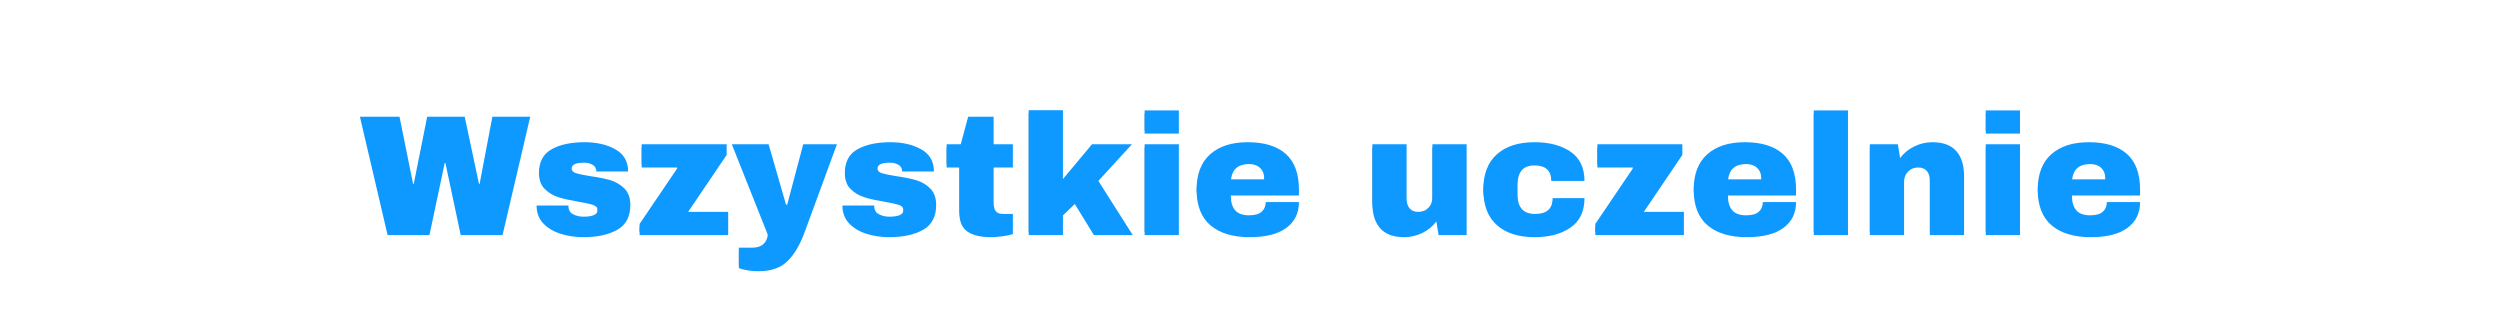
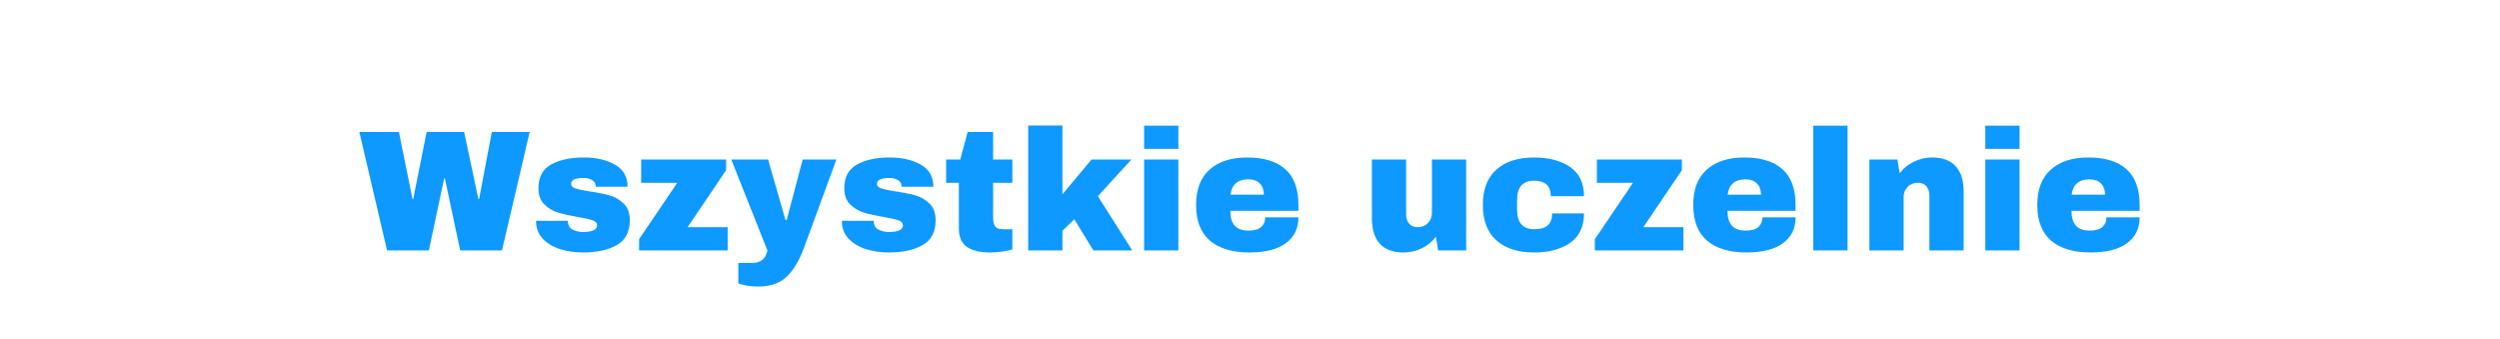
- <svg xmlns="http://www.w3.org/2000/svg" width="930.18px" height="115.327px" viewBox="-215.09 17.336 930.18 115.327" style="background-color: rgba(0, 0, 0, 0); background-position: initial initial; background-repeat: initial initial;" preserveAspectRatio="xMidYMid">
+ <svg xmlns="http://www.w3.org/2000/svg" width="581.085px" height="78.778px" viewBox="-40.542 35.611 581.085 78.778" style="background-color: rgba(0, 0, 0, 0); background-position: initial initial; background-repeat: initial initial;" preserveAspectRatio="xMidYMid">
  <defs>
    <filter id="editing-extrude-glow">
-       <feFlood flood-color="none" result="flood-1" />
+       <feFlood flood-color="rgba(0%,0%,0%,0)" result="flood-1" />
      <feMorphology operator="erode" radius="1" in="SourceAlpha" result="erode" />
      <feComposite operator="in" in="flood-1" in2="erode" result="comp1" />
-       <feConvolveMatrix order="1,1" divisor="1" in="comp1" result="convolve" kernelMatrix="1" />
-       <feOffset dx="-1" dy="0" in="convolve" result="extrude" />
+       <feConvolveMatrix order="3,3" divisor="1" in="comp1" result="convolve" kernelMatrix="0 0 0 1 1 1 0 0 0" />
+       <feOffset dx="-3" dy="0" in="convolve" result="extrude" />
      <feComposite operator="in" in="flood-1" in2="extrude" result="comp-extrude" />
      <feFlood flood-color="rgba(0%,0%,0%,0)" result="flood-2" />
      <feComposite operator="in" in="flood-2" in2="SourceAlpha" result="comp2" />
      <feMorphology operator="dilate" radius="1" in="comp2" result="dilate" />
-       <feOffset dx="-1.5" dy="0" in="dilate" result="offset" />
+       <feOffset dx="-4.5" dy="0" in="dilate" result="offset" />
      <feGaussianBlur in="offset" stdDeviation="5.8" result="blur" />
      <feComponentTransfer in="blur" result="shadow">
        <feFuncA type="linear" slope="0.8" intercept="-0.2" />
      </feComponentTransfer>
      <feMerge>
        <feMergeNode in="shadow" />
        <feMergeNode in="comp-extrude" />
        <feMergeNode in="SourceGraphic" />
      </feMerge>
    </filter>
  </defs>
  <g filter="url(#editing-extrude-glow)">
-     <g transform="translate(-81.48998, 104.8094)">
-       <path d="M53.38 0L37.82 0L32.13-26.82L31.87-26.82L26.18 0L10.62 0L0.32-44.03L15.04-44.03L20.10-19.07L20.35-19.07L25.34-44.03L39.30-44.03L44.61-19.07L44.86-19.07L49.60-44.03L63.68-44.03L53.38 0ZM83.90-34.56L83.90-34.56Q90.69-34.56 95.39-31.90L95.39-31.90L95.39-31.90Q100.10-29.25 100.10-23.68L100.10-23.68L88.26-23.68L88.26-23.68Q88.26-25.54 86.59-26.30L86.59-26.30L86.59-26.30Q85.44-26.94 83.71-26.94L83.71-26.94L83.71-26.94Q79.10-26.94 79.10-24.77L79.10-24.77L79.10-24.77Q79.10-23.55 80.70-23.04L80.70-23.04L80.70-23.04Q82.30-22.53 85.95-21.95L85.95-21.95L85.95-21.95Q90.43-21.31 93.44-20.45L93.44-20.45L93.44-20.45Q96.45-19.58 98.69-17.38L98.69-17.38L98.69-17.38Q100.93-15.17 100.93-11.20L100.93-11.20L100.93-11.20Q100.93-4.74 96.10-1.98L96.10-1.98L96.10-1.98Q91.26 0.77 83.46 0.77L83.46 0.77L83.46 0.77Q78.98 0.77 75.01-0.48L75.01-0.48L75.01-0.48Q71.04-1.73 68.54-4.35L68.54-4.35L68.54-4.35Q66.05-6.98 66.05-11.01L66.05-11.01L77.89-11.01L77.89-10.75L77.89-10.75Q77.95-8.58 79.71-7.71L79.71-7.71L79.71-7.71Q81.47-6.85 83.46-6.85L83.46-6.85L83.46-6.85Q88.77-6.85 88.77-9.34L88.77-9.34L88.77-9.34Q88.77-10.62 87.10-11.20L87.10-11.20L87.10-11.20Q85.44-11.78 81.66-12.42L81.66-12.42L81.66-12.42Q77.12-13.18 74.21-14.08L74.21-14.08L74.21-14.08Q71.30-14.98 69.12-17.12L69.12-17.12L69.12-17.12Q66.94-19.26 66.94-23.10L66.94-23.10L66.94-23.10Q66.94-29.31 71.65-31.94L71.65-31.94L71.65-31.94Q76.35-34.56 83.90-34.56L83.90-34.56ZM136.77-29.82L122.43-8.64L137.34-8.64L137.34 0L104.38 0L104.38-4.16L118.59-25.15L105.15-25.15L105.15-33.79L136.77-33.79L136.77-29.82ZM165.76-1.02L165.76-1.02Q163.14 6.08 159.33 9.76L159.33 9.76L159.33 9.76Q155.52 13.44 148.67 13.44L148.67 13.44L148.67 13.44Q144.51 13.44 141.31 12.29L141.31 12.29L141.31 4.67L146.43 4.67L146.43 4.67Q151.23 4.67 152.13 0L152.13 0L138.69-33.79L152.38-33.79L158.85-11.33L159.30-11.33L165.25-33.79L177.79-33.79L165.76-1.02ZM197.70-34.56L197.70-34.56Q204.48-34.56 209.18-31.90L209.18-31.90L209.18-31.90Q213.89-29.25 213.89-23.68L213.89-23.68L202.05-23.68L202.05-23.68Q202.05-25.54 200.38-26.30L200.38-26.30L200.38-26.30Q199.23-26.94 197.50-26.94L197.50-26.94L197.50-26.94Q192.90-26.94 192.90-24.77L192.90-24.77L192.90-24.77Q192.90-23.55 194.50-23.04L194.50-23.04L194.50-23.04Q196.10-22.53 199.74-21.95L199.74-21.95L199.74-21.95Q204.22-21.31 207.23-20.45L207.23-20.45L207.23-20.45Q210.24-19.58 212.48-17.38L212.48-17.38L212.48-17.38Q214.72-15.17 214.72-11.20L214.72-11.20L214.72-11.20Q214.72-4.74 209.89-1.98L209.89-1.98L209.89-1.98Q205.06 0.77 197.25 0.77L197.25 0.77L197.25 0.77Q192.77 0.77 188.80-0.48L188.80-0.48L188.80-0.48Q184.83-1.73 182.34-4.35L182.34-4.35L182.34-4.35Q179.84-6.98 179.84-11.01L179.84-11.01L191.68-11.01L191.68-10.75L191.68-10.75Q191.74-8.58 193.50-7.71L193.50-7.71L193.50-7.71Q195.26-6.85 197.25-6.85L197.25-6.85L197.25-6.85Q202.56-6.85 202.56-9.34L202.56-9.34L202.56-9.34Q202.56-10.62 200.90-11.20L200.90-11.20L200.90-11.20Q199.23-11.78 195.46-12.42L195.46-12.42L195.46-12.42Q190.91-13.18 188.00-14.08L188.00-14.08L188.00-14.08Q185.09-14.98 182.91-17.12L182.91-17.12L182.91-17.12Q180.74-19.26 180.74-23.10L180.74-23.10L180.74-23.10Q180.74-29.31 185.44-31.94L185.44-31.94L185.44-31.94Q190.14-34.56 197.70-34.56L197.70-34.56ZM236.10-33.79L243.26-33.79L243.26-25.15L236.10-25.15L236.10-12.29L236.10-12.29Q236.10-9.98 236.86-8.93L236.86-8.93L236.86-8.93Q237.63-7.87 239.68-7.87L239.68-7.87L243.26-7.87L243.26-0.38L243.26-0.38Q241.73 0.13 239.30 0.45L239.30 0.45L239.30 0.45Q236.86 0.77 235.07 0.77L235.07 0.77L235.07 0.77Q229.44 0.77 226.40-1.28L226.40-1.28L226.40-1.28Q223.36-3.33 223.36-8.26L223.36-8.26L223.36-25.15L218.62-25.15L218.62-33.79L223.87-33.79L226.62-44.03L236.10-44.03L236.10-33.79ZM261.89-20.86L272.70-33.79L287.55-33.79L275.07-20.16L287.87 0L273.41 0L266.30-11.58L261.89-7.30L261.89 0L249.15 0L249.15-46.46L261.89-46.46L261.89-20.86ZM305.02-37.76L292.29-37.76L292.29-46.40L305.02-46.40L305.02-37.76ZM305.02 0L292.29 0L292.29-33.79L305.02-33.79L305.02 0ZM330.62-34.56L330.62-34.56Q339.90-34.56 344.80-30.21L344.80-30.21L344.80-30.21Q349.70-25.86 349.70-16.90L349.70-16.90L349.70-14.72L324.35-14.72L324.35-14.72Q324.35-11.07 325.98-9.22L325.98-9.22L325.98-9.22Q327.62-7.36 331.14-7.36L331.14-7.36L331.14-7.36Q334.34-7.36 335.84-8.70L335.84-8.70L335.84-8.70Q337.34-10.05 337.34-12.29L337.34-12.29L349.70-12.29L349.70-12.29Q349.70-6.14 345.02-2.69L345.02-2.69L345.02-2.69Q340.35 0.77 331.39 0.77L331.39 0.77L331.39 0.77Q321.98 0.77 316.80-3.62L316.80-3.62L316.80-3.62Q311.62-8 311.62-16.90L311.62-16.90L311.62-16.90Q311.62-25.60 316.67-30.08L316.67-30.08L316.67-30.08Q321.73-34.56 330.62-34.56L330.62-34.56ZM331.14-26.43L331.14-26.43Q325.12-26.43 324.42-20.74L324.42-20.74L336.83-20.74L336.83-20.74Q336.83-23.36 335.33-24.90L335.33-24.90L335.33-24.90Q333.82-26.43 331.14-26.43L331.14-26.43ZM412.10 0L401.66 0L400.83-5.12L400.83-5.12Q398.85-2.37 395.62-0.80L395.62-0.80L395.62-0.80Q392.38 0.77 388.80 0.77L388.80 0.77L388.80 0.77Q382.91 0.77 379.97-2.50L379.97-2.50L379.97-2.50Q377.02-5.76 377.02-11.90L377.02-11.90L377.02-33.79L389.76-33.79L389.76-13.44L389.76-13.44Q389.76-11.26 390.88-9.95L390.88-9.95L390.88-9.95Q392.00-8.64 394.05-8.64L394.05-8.64L394.05-8.64Q396.42-8.64 397.89-10.18L397.89-10.18L397.89-10.18Q399.36-11.71 399.36-13.95L399.36-13.95L399.36-33.79L412.10-33.79L412.10 0ZM437.31-34.56L437.31-34.56Q445.63-34.56 450.78-31.01L450.78-31.01L450.78-31.01Q455.94-27.46 455.94-20.16L455.94-20.16L443.58-20.16L443.58-20.16Q443.58-25.92 437.31-25.92L437.31-25.92L437.31-25.92Q431.04-25.92 431.04-18.69L431.04-18.69L431.04-15.04L431.04-15.04Q431.04-7.87 437.57-7.87L437.57-7.87L437.57-7.87Q444.10-7.87 444.10-13.76L444.10-13.76L455.94-13.76L455.94-13.76Q455.94-6.40 450.78-2.82L450.78-2.82L450.78-2.82Q445.63 0.77 437.31 0.77L437.31 0.77L437.31 0.77Q428.42 0.77 423.36-3.71L423.36-3.71L423.36-3.71Q418.30-8.19 418.30-16.90L418.30-16.90L418.30-16.90Q418.30-25.60 423.36-30.08L423.36-30.08L423.36-30.08Q428.42-34.56 437.31-34.56L437.31-34.56ZM492.35-29.82L478.02-8.64L492.93-8.64L492.93 0L459.97 0L459.97-4.16L474.18-25.15L460.74-25.15L460.74-33.79L492.35-33.79L492.35-29.82ZM515.58-34.56L515.58-34.56Q524.86-34.56 529.76-30.21L529.76-30.21L529.76-30.21Q534.66-25.86 534.66-16.90L534.66-16.90L534.66-14.72L509.31-14.72L509.31-14.72Q509.31-11.07 510.94-9.22L510.94-9.22L510.94-9.22Q512.58-7.36 516.10-7.36L516.10-7.36L516.10-7.36Q519.30-7.36 520.80-8.70L520.80-8.70L520.80-8.70Q522.30-10.05 522.30-12.29L522.30-12.29L534.66-12.29L534.66-12.29Q534.66-6.14 529.98-2.69L529.98-2.69L529.98-2.69Q525.31 0.77 516.35 0.77L516.35 0.77L516.35 0.77Q506.94 0.77 501.76-3.62L501.76-3.62L501.76-3.62Q496.58-8 496.58-16.90L496.58-16.90L496.58-16.90Q496.58-25.60 501.63-30.08L501.63-30.08L501.63-30.08Q506.69-34.56 515.58-34.56L515.58-34.56ZM516.10-26.43L516.10-26.43Q510.08-26.43 509.38-20.74L509.38-20.74L521.79-20.74L521.79-20.74Q521.79-23.36 520.29-24.90L520.29-24.90L520.29-24.90Q518.78-26.43 516.10-26.43L516.10-26.43ZM553.98 0L541.25 0L541.25-46.40L553.98-46.40L553.98 0ZM585.41-34.56L585.41-34.56Q591.30-34.56 594.24-31.30L594.24-31.30L594.24-31.30Q597.18-28.03 597.18-21.89L597.18-21.89L597.18 0L584.45 0L584.45-20.35L584.45-20.35Q584.45-22.53 583.33-23.84L583.33-23.84L583.33-23.84Q582.21-25.15 580.16-25.15L580.16-25.15L580.16-25.15Q577.79-25.15 576.32-23.62L576.32-23.62L576.32-23.62Q574.85-22.08 574.85-19.84L574.85-19.84L574.85 0L562.11 0L562.11-33.79L572.54-33.79L573.38-28.67L573.38-28.67Q575.36-31.36 578.59-32.96L578.59-32.96L578.59-32.96Q581.82-34.56 585.41-34.56L585.41-34.56ZM617.98-37.76L605.25-37.76L605.25-46.40L617.98-46.40L617.98-37.76ZM617.98 0L605.25 0L605.25-33.79L617.98-33.79L617.98 0ZM643.58-34.56L643.58-34.56Q652.86-34.56 657.76-30.21L657.76-30.21L657.76-30.21Q662.66-25.86 662.66-16.90L662.66-16.90L662.66-14.72L637.31-14.72L637.31-14.72Q637.31-11.07 638.94-9.22L638.94-9.22L638.94-9.22Q640.58-7.36 644.10-7.36L644.10-7.36L644.10-7.36Q647.30-7.36 648.80-8.70L648.80-8.70L648.80-8.70Q650.30-10.05 650.30-12.29L650.30-12.29L662.66-12.29L662.66-12.29Q662.66-6.14 657.98-2.69L657.98-2.69L657.98-2.69Q653.31 0.77 644.35 0.77L644.35 0.77L644.35 0.77Q634.94 0.77 629.76-3.62L629.76-3.62L629.76-3.62Q624.58-8 624.58-16.90L624.58-16.90L624.58-16.90Q624.58-25.60 629.63-30.08L629.63-30.08L629.63-30.08Q634.69-34.56 643.58-34.56L643.58-34.56ZM644.10-26.43L644.10-26.43Q638.08-26.43 637.38-20.74L637.38-20.74L649.79-20.74L649.79-20.74Q649.79-23.36 648.29-24.90L648.29-24.90L648.29-24.90Q646.78-26.43 644.10-26.43L644.10-26.43Z" fill="#0d99ff" />
+     <g transform="translate(42.82, 93.81375)">
+       <path d="M33.36 0L23.64 0L20.08-16.76L19.92-16.76L16.36 0L6.64 0L0.20-27.52L9.40-27.52L12.56-11.92L12.72-11.92L15.84-27.52L24.56-27.52L27.88-11.92L28.04-11.92L31-27.52L39.80-27.52L33.36 0ZM52.44-21.60L52.44-21.60Q56.68-21.60 59.62-19.94L59.62-19.94L59.62-19.94Q62.56-18.28 62.56-14.80L62.56-14.80L55.16-14.80L55.16-14.80Q55.16-15.96 54.12-16.44L54.12-16.44L54.12-16.44Q53.40-16.84 52.32-16.84L52.32-16.84L52.32-16.84Q49.44-16.84 49.44-15.48L49.44-15.48L49.44-15.48Q49.44-14.72 50.44-14.40L50.44-14.40L50.44-14.40Q51.44-14.08 53.72-13.72L53.72-13.72L53.72-13.72Q56.52-13.32 58.40-12.78L58.40-12.78L58.40-12.78Q60.28-12.24 61.68-10.86L61.68-10.86L61.68-10.86Q63.08-9.48 63.08-7L63.08-7L63.08-7Q63.08-2.96 60.06-1.24L60.06-1.24L60.06-1.24Q57.04 0.48 52.16 0.48L52.16 0.48L52.16 0.48Q49.36 0.48 46.88-0.30L46.88-0.30L46.88-0.30Q44.40-1.08 42.84-2.72L42.84-2.72L42.84-2.72Q41.28-4.36 41.28-6.88L41.28-6.88L48.68-6.88L48.68-6.72L48.68-6.72Q48.72-5.36 49.82-4.82L49.82-4.82L49.82-4.82Q50.92-4.28 52.16-4.28L52.16-4.28L52.16-4.28Q55.48-4.28 55.48-5.84L55.48-5.84L55.48-5.84Q55.48-6.64 54.44-7L54.44-7L54.44-7Q53.40-7.36 51.04-7.76L51.04-7.76L51.04-7.76Q48.20-8.24 46.38-8.80L46.38-8.80L46.38-8.80Q44.56-9.36 43.20-10.70L43.20-10.70L43.20-10.70Q41.84-12.04 41.84-14.44L41.84-14.44L41.84-14.44Q41.84-18.32 44.78-19.96L44.78-19.96L44.78-19.96Q47.72-21.60 52.44-21.60L52.44-21.60ZM85.48-18.64L76.52-5.40L85.84-5.40L85.84 0L65.24 0L65.24-2.60L74.12-15.72L65.72-15.72L65.72-21.12L85.48-21.12L85.48-18.64ZM103.60-0.64L103.60-0.64Q101.96 3.80 99.58 6.10L99.58 6.10L99.58 6.10Q97.20 8.40 92.92 8.40L92.92 8.40L92.92 8.40Q90.32 8.40 88.32 7.68L88.32 7.68L88.32 2.92L91.52 2.92L91.52 2.92Q94.52 2.92 95.08 0L95.08 0L86.68-21.12L95.24-21.12L99.28-7.08L99.56-7.08L103.28-21.12L111.12-21.12L103.60-0.64ZM123.56-21.60L123.56-21.60Q127.80-21.60 130.74-19.94L130.74-19.94L130.74-19.94Q133.68-18.28 133.68-14.80L133.68-14.80L126.28-14.80L126.28-14.80Q126.28-15.96 125.24-16.44L125.24-16.44L125.24-16.44Q124.52-16.84 123.44-16.84L123.44-16.84L123.44-16.84Q120.56-16.84 120.56-15.48L120.56-15.48L120.56-15.48Q120.56-14.72 121.56-14.40L121.56-14.40L121.56-14.40Q122.56-14.08 124.84-13.72L124.84-13.72L124.84-13.72Q127.64-13.32 129.52-12.78L129.52-12.78L129.52-12.78Q131.40-12.24 132.80-10.86L132.80-10.86L132.80-10.86Q134.20-9.48 134.20-7L134.20-7L134.20-7Q134.20-2.96 131.18-1.24L131.18-1.24L131.18-1.24Q128.16 0.48 123.28 0.48L123.28 0.48L123.28 0.48Q120.48 0.48 118-0.30L118-0.30L118-0.30Q115.52-1.08 113.96-2.72L113.96-2.72L113.96-2.72Q112.40-4.36 112.40-6.88L112.40-6.88L119.80-6.88L119.80-6.72L119.80-6.72Q119.84-5.36 120.94-4.82L120.94-4.82L120.94-4.82Q122.04-4.28 123.28-4.28L123.28-4.28L123.28-4.28Q126.60-4.28 126.60-5.84L126.60-5.84L126.60-5.84Q126.60-6.64 125.56-7L125.56-7L125.56-7Q124.52-7.36 122.16-7.76L122.16-7.76L122.16-7.76Q119.32-8.24 117.50-8.80L117.50-8.80L117.50-8.80Q115.68-9.36 114.32-10.70L114.32-10.70L114.32-10.70Q112.96-12.04 112.96-14.44L112.96-14.44L112.96-14.44Q112.96-18.32 115.90-19.96L115.90-19.96L115.90-19.96Q118.84-21.60 123.56-21.60L123.56-21.60ZM147.56-21.12L152.04-21.12L152.04-15.72L147.56-15.72L147.56-7.68L147.56-7.68Q147.56-6.24 148.04-5.58L148.04-5.58L148.04-5.58Q148.52-4.92 149.80-4.92L149.80-4.92L152.04-4.92L152.04-0.24L152.04-0.24Q151.08 0.08 149.56 0.28L149.56 0.28L149.56 0.28Q148.04 0.48 146.92 0.48L146.92 0.48L146.92 0.48Q143.40 0.48 141.50-0.80L141.50-0.80L141.50-0.80Q139.60-2.08 139.60-5.16L139.60-5.16L139.60-15.72L136.64-15.72L136.64-21.12L139.92-21.12L141.64-27.52L147.56-27.52L147.56-21.12ZM163.68-13.04L170.44-21.12L179.72-21.12L171.92-12.60L179.92 0L170.88 0L166.44-7.24L163.68-4.56L163.68 0L155.72 0L155.72-29.04L163.68-29.04L163.68-13.04ZM190.64-23.60L182.68-23.60L182.68-29L190.64-29L190.64-23.60ZM190.64 0L182.68 0L182.68-21.12L190.64-21.12L190.64 0ZM206.64-21.60L206.64-21.60Q212.44-21.60 215.50-18.88L215.50-18.88L215.50-18.88Q218.56-16.16 218.56-10.56L218.56-10.56L218.56-9.20L202.72-9.20L202.72-9.20Q202.72-6.92 203.74-5.76L203.74-5.76L203.74-5.76Q204.76-4.60 206.96-4.60L206.96-4.60L206.96-4.60Q208.96-4.60 209.90-5.44L209.90-5.44L209.90-5.44Q210.84-6.28 210.84-7.68L210.84-7.68L218.56-7.68L218.56-7.68Q218.56-3.84 215.64-1.68L215.64-1.68L215.64-1.68Q212.72 0.48 207.12 0.48L207.12 0.48L207.12 0.48Q201.24 0.48 198-2.26L198-2.26L198-2.26Q194.76-5 194.76-10.56L194.76-10.56L194.76-10.56Q194.76-16 197.92-18.80L197.92-18.80L197.92-18.80Q201.08-21.60 206.64-21.60L206.64-21.60ZM206.96-16.52L206.96-16.52Q203.20-16.52 202.76-12.96L202.76-12.96L210.52-12.96L210.52-12.96Q210.52-14.60 209.58-15.56L209.58-15.56L209.58-15.56Q208.64-16.52 206.96-16.52L206.96-16.52ZM257.56 0L251.04 0L250.52-3.20L250.52-3.20Q249.28-1.48 247.26-0.50L247.26-0.50L247.26-0.50Q245.24 0.48 243 0.48L243 0.48L243 0.48Q239.32 0.48 237.48-1.56L237.48-1.56L237.48-1.56Q235.64-3.60 235.64-7.44L235.64-7.44L235.64-21.12L243.60-21.12L243.60-8.40L243.60-8.40Q243.60-7.04 244.30-6.22L244.30-6.22L244.30-6.22Q245-5.40 246.28-5.40L246.28-5.40L246.28-5.40Q247.76-5.40 248.68-6.36L248.68-6.36L248.68-6.36Q249.60-7.32 249.60-8.72L249.60-8.72L249.60-21.12L257.56-21.12L257.56 0ZM273.32-21.60L273.32-21.60Q278.52-21.60 281.74-19.38L281.74-19.38L281.74-19.38Q284.96-17.16 284.96-12.60L284.96-12.60L277.24-12.60L277.24-12.60Q277.24-16.20 273.32-16.20L273.32-16.20L273.32-16.20Q269.40-16.20 269.40-11.68L269.40-11.68L269.40-9.40L269.40-9.40Q269.40-4.92 273.48-4.92L273.48-4.92L273.48-4.92Q277.56-4.92 277.56-8.60L277.56-8.60L284.96-8.60L284.96-8.60Q284.96-4 281.74-1.76L281.74-1.76L281.74-1.76Q278.52 0.48 273.32 0.48L273.32 0.48L273.32 0.48Q267.76 0.48 264.60-2.32L264.60-2.32L264.60-2.32Q261.44-5.12 261.44-10.56L261.44-10.56L261.44-10.56Q261.44-16 264.60-18.80L264.60-18.80L264.60-18.80Q267.76-21.60 273.32-21.60L273.32-21.60ZM307.72-18.64L298.76-5.40L308.08-5.40L308.08 0L287.48 0L287.48-2.60L296.36-15.72L287.96-15.72L287.96-21.12L307.72-21.12L307.72-18.64ZM322.24-21.60L322.24-21.60Q328.04-21.60 331.10-18.88L331.10-18.88L331.10-18.88Q334.16-16.16 334.16-10.56L334.16-10.56L334.16-9.20L318.32-9.20L318.32-9.20Q318.32-6.92 319.34-5.76L319.34-5.76L319.34-5.76Q320.36-4.60 322.56-4.60L322.56-4.60L322.56-4.60Q324.56-4.60 325.50-5.44L325.50-5.44L325.50-5.44Q326.44-6.28 326.44-7.68L326.44-7.68L334.16-7.68L334.16-7.68Q334.16-3.84 331.24-1.68L331.24-1.68L331.24-1.68Q328.32 0.48 322.72 0.48L322.72 0.48L322.72 0.48Q316.84 0.48 313.60-2.26L313.60-2.26L313.60-2.26Q310.36-5 310.36-10.56L310.36-10.56L310.36-10.56Q310.36-16 313.52-18.80L313.52-18.80L313.52-18.80Q316.68-21.60 322.24-21.60L322.24-21.60ZM322.56-16.52L322.56-16.52Q318.80-16.52 318.36-12.96L318.36-12.96L326.12-12.96L326.12-12.96Q326.12-14.60 325.18-15.56L325.18-15.56L325.18-15.56Q324.24-16.52 322.56-16.52L322.56-16.52ZM346.24 0L338.28 0L338.28-29L346.24-29L346.24 0ZM365.88-21.60L365.88-21.60Q369.56-21.60 371.40-19.56L371.40-19.56L371.40-19.56Q373.24-17.52 373.24-13.68L373.24-13.68L373.24 0L365.28 0L365.28-12.72L365.28-12.72Q365.28-14.08 364.58-14.90L364.58-14.90L364.58-14.90Q363.88-15.72 362.60-15.72L362.60-15.72L362.60-15.72Q361.12-15.72 360.20-14.76L360.20-14.76L360.20-14.76Q359.28-13.80 359.28-12.40L359.28-12.40L359.28 0L351.32 0L351.32-21.12L357.84-21.12L358.36-17.92L358.36-17.92Q359.60-19.60 361.62-20.60L361.62-20.60L361.62-20.60Q363.64-21.60 365.88-21.60L365.88-21.60ZM386.24-23.60L378.28-23.60L378.28-29L386.24-29L386.24-23.60ZM386.24 0L378.28 0L378.28-21.12L386.24-21.12L386.24 0ZM402.24-21.60L402.24-21.60Q408.04-21.60 411.10-18.88L411.10-18.88L411.10-18.88Q414.16-16.16 414.16-10.56L414.16-10.56L414.16-9.20L398.32-9.20L398.32-9.20Q398.32-6.92 399.34-5.76L399.34-5.76L399.34-5.76Q400.36-4.60 402.56-4.60L402.56-4.60L402.56-4.60Q404.56-4.60 405.50-5.44L405.50-5.44L405.50-5.44Q406.44-6.28 406.44-7.68L406.44-7.68L414.16-7.68L414.16-7.68Q414.16-3.84 411.24-1.68L411.24-1.68L411.24-1.68Q408.32 0.48 402.72 0.48L402.72 0.48L402.72 0.48Q396.84 0.48 393.60-2.26L393.60-2.26L393.60-2.26Q390.36-5 390.36-10.56L390.36-10.56L390.36-10.56Q390.36-16 393.52-18.80L393.52-18.80L393.52-18.80Q396.68-21.60 402.24-21.60L402.24-21.60ZM402.56-16.52L402.56-16.52Q398.80-16.52 398.36-12.96L398.36-12.96L406.12-12.96L406.12-12.96Q406.12-14.60 405.18-15.56L405.18-15.56L405.18-15.56Q404.24-16.52 402.56-16.52L402.56-16.52Z" fill="#0d99ff" />
    </g>
  </g>
  <style>text {
  font-size: 64px;
  font-family: Arial Black;
  dominant-baseline: central;
  text-anchor: middle;
}</style>
</svg>
